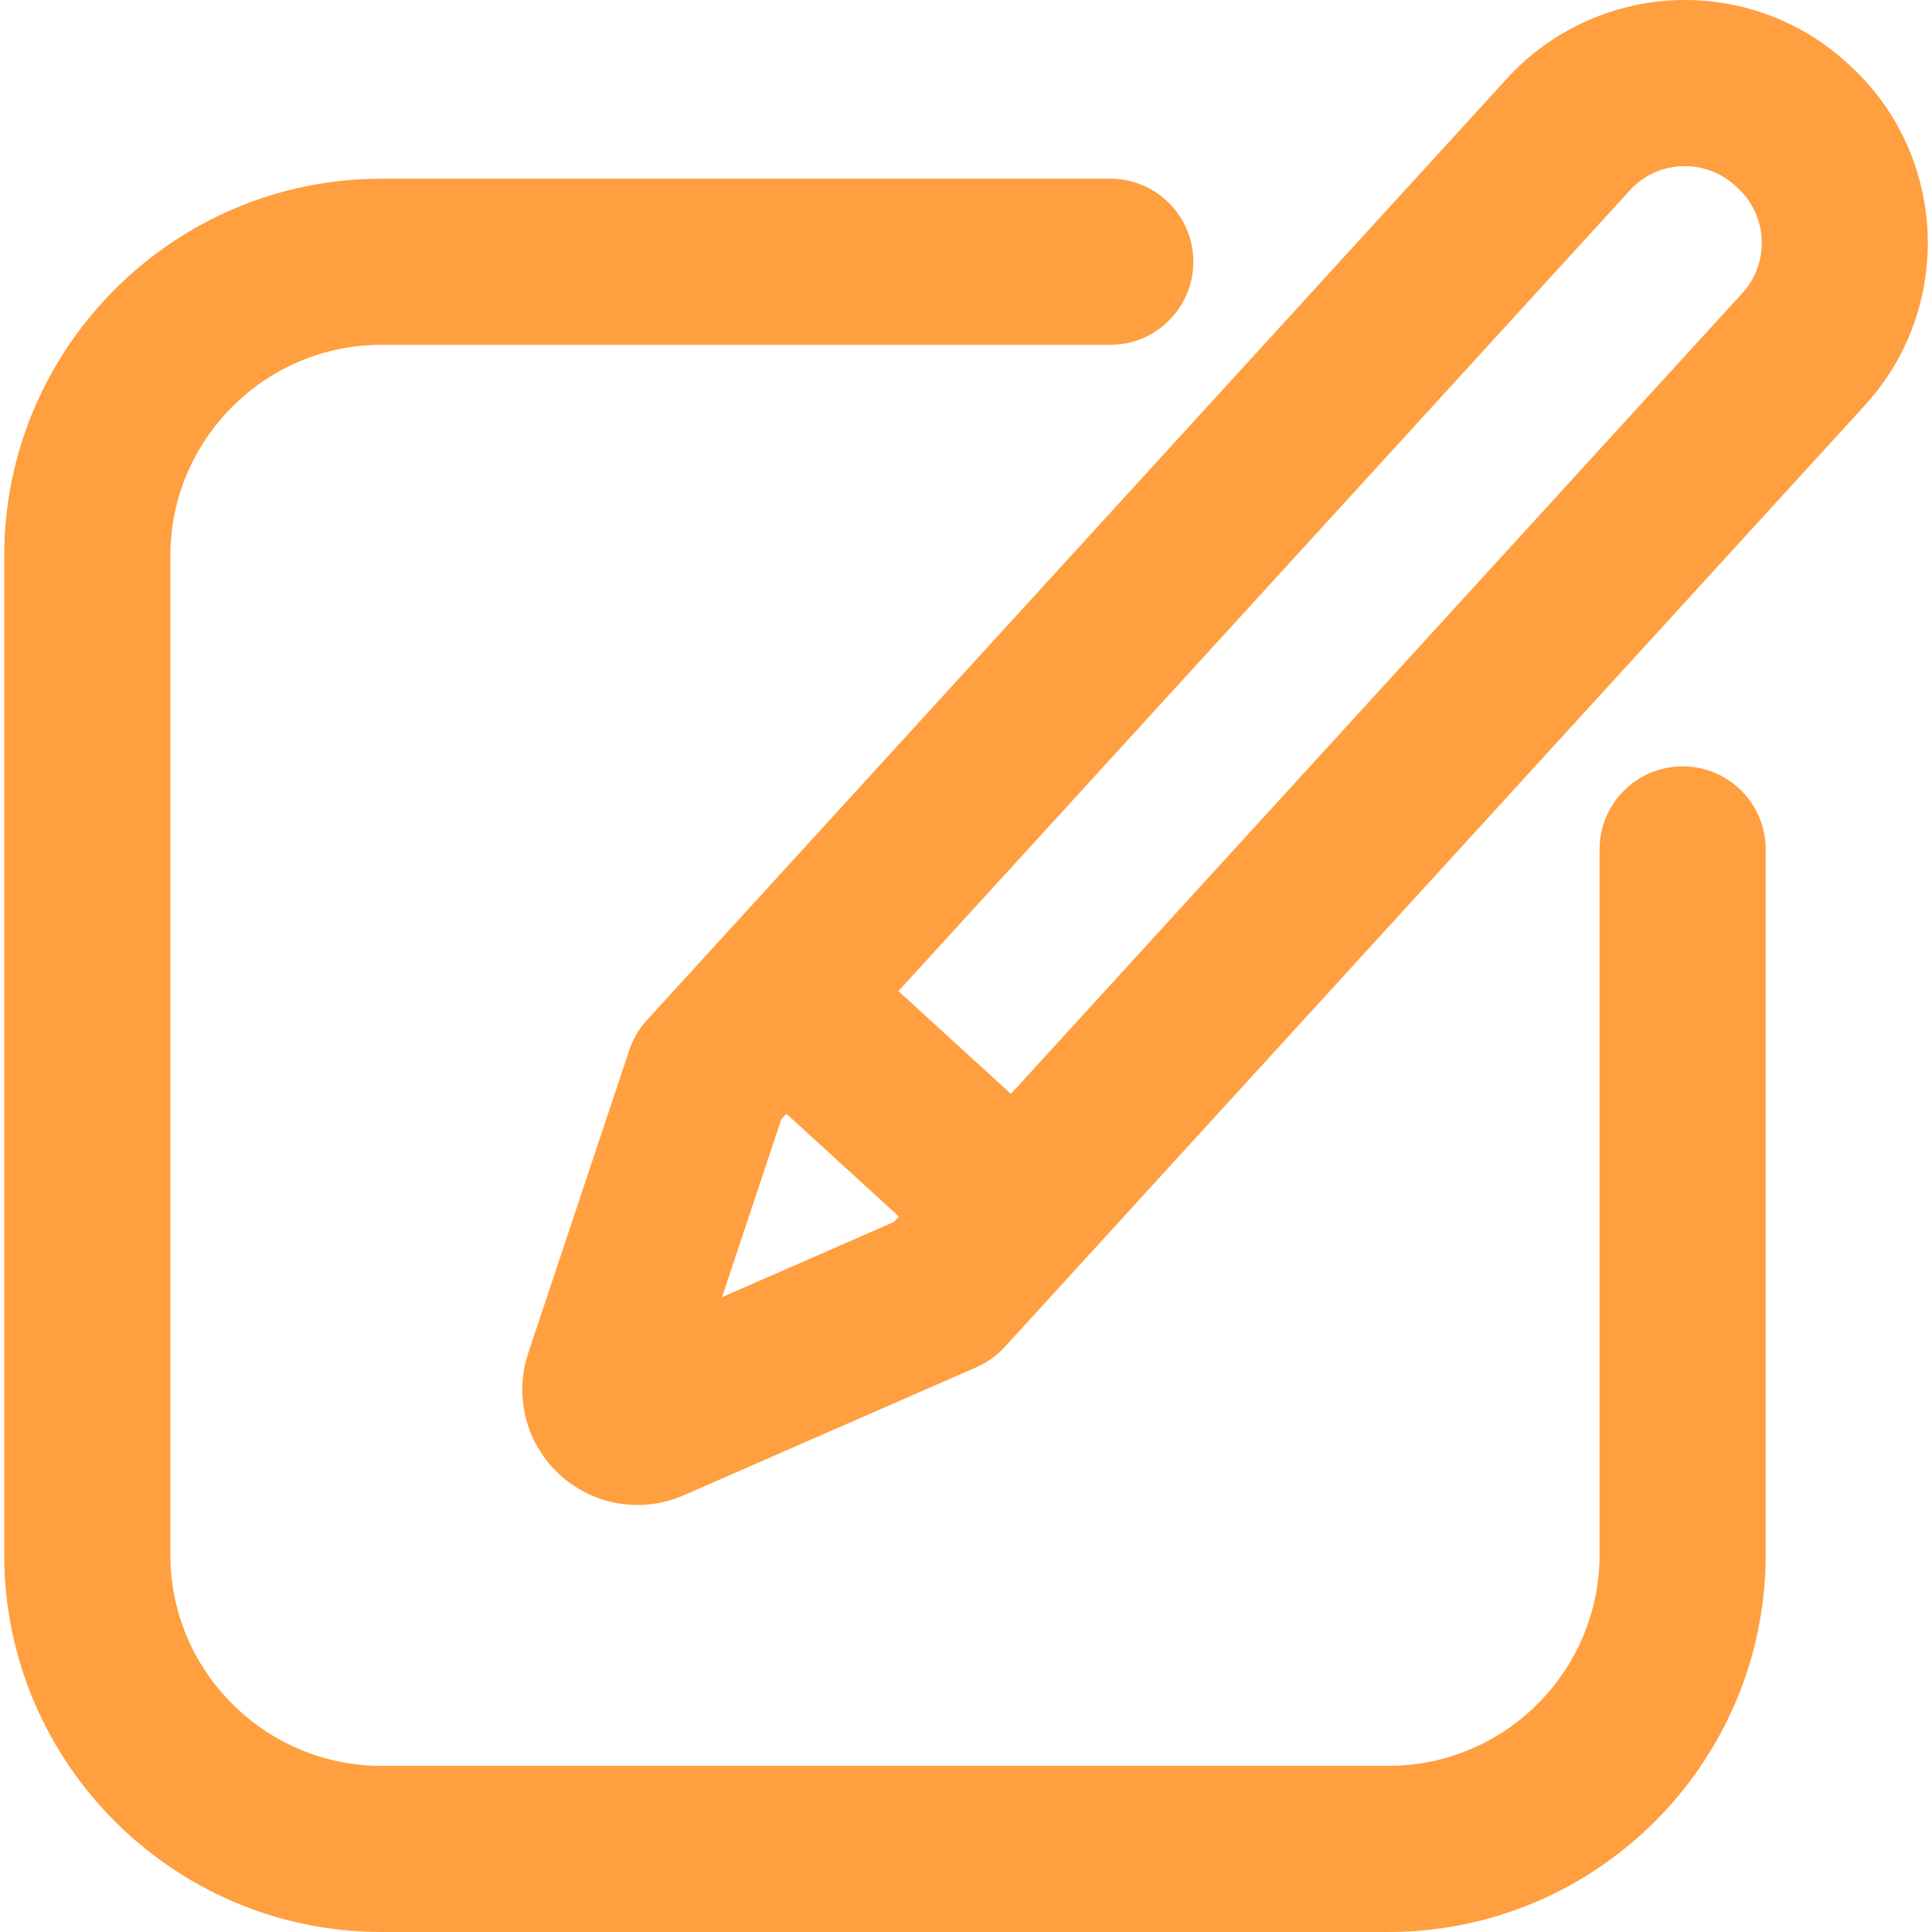
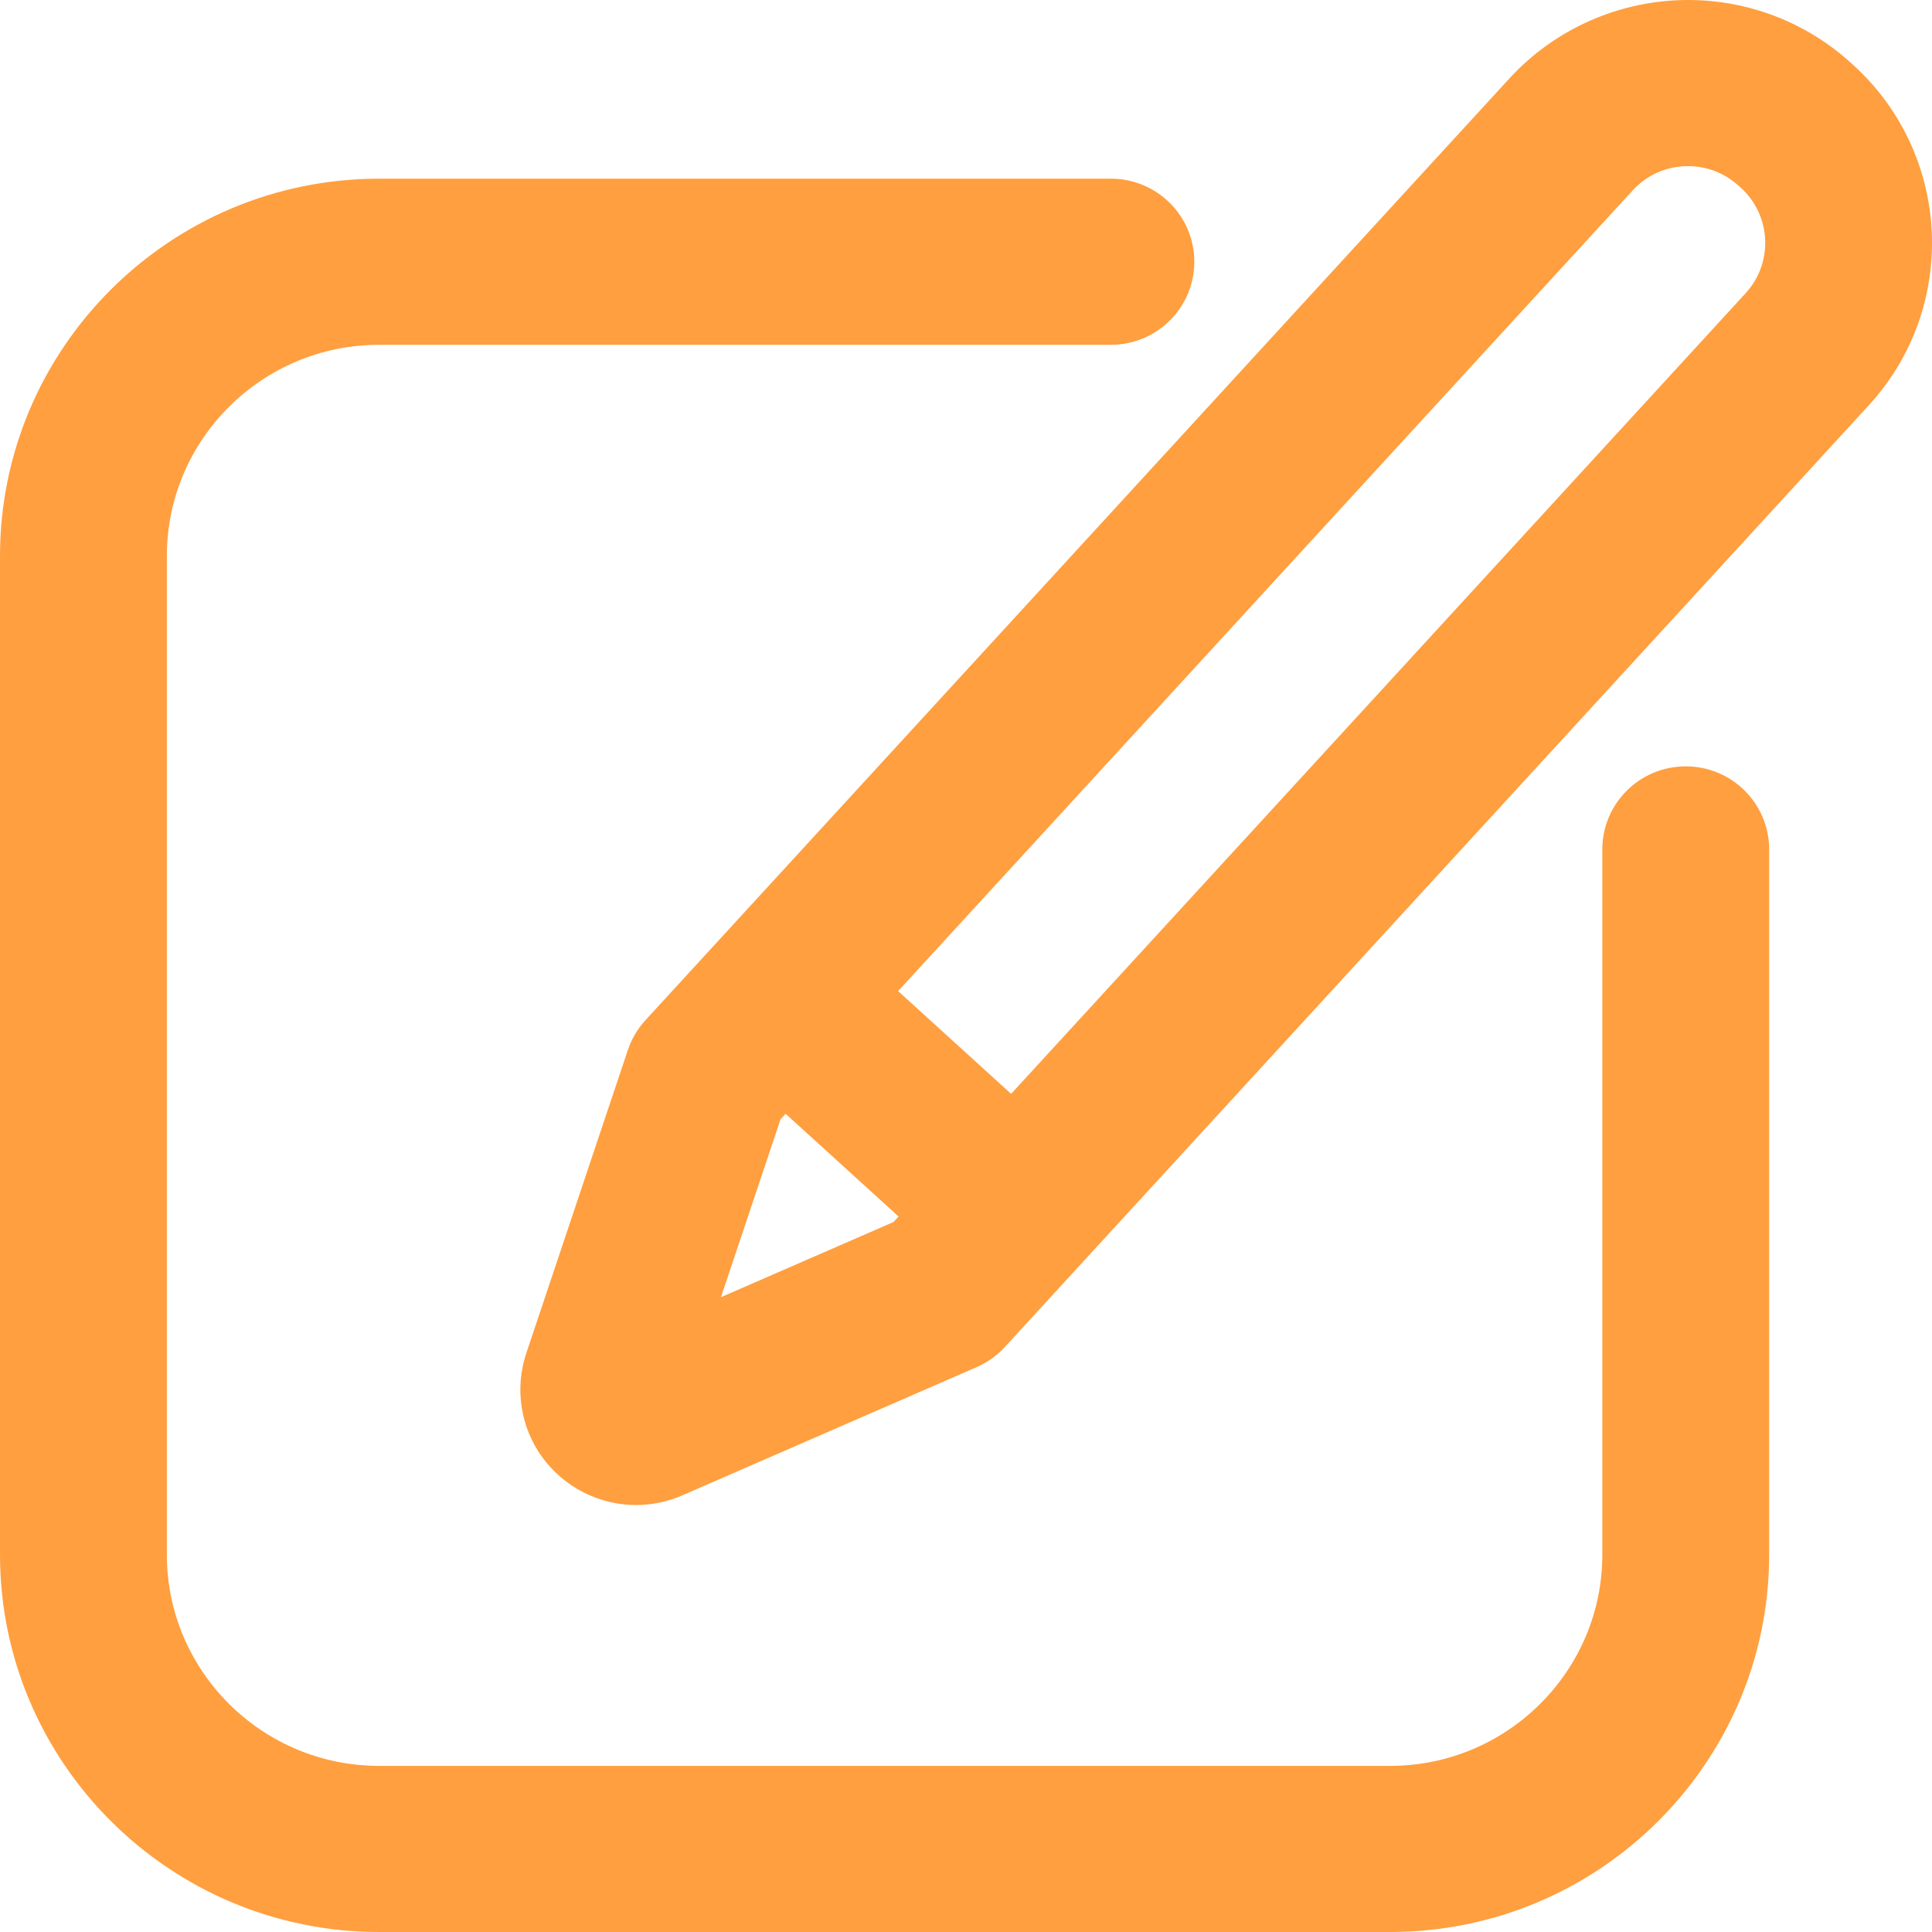
- <svg xmlns="http://www.w3.org/2000/svg" version="1.1" id="Capa_1" x="0px" y="0px" viewBox="0 0 348.882 348.882" style="enable-background:new 0 0 348.882 348.882;" xml:space="preserve" fill="#FF9F3F">
-   <g>
-     <path d="M333.988,11.758l-0.42-0.383C325.538,4.04,315.129,0,304.258,0c-12.187,0-23.888,5.159-32.104,14.153L116.803,184.231   c-1.416,1.55-2.49,3.379-3.154,5.37l-18.267,54.762c-2.112,6.331-1.052,13.333,2.835,18.729c3.918,5.438,10.23,8.685,16.886,8.685   c0,0,0.001,0,0.001,0c2.879,0,5.693-0.592,8.362-1.76l52.89-23.138c1.923-0.841,3.648-2.076,5.063-3.626L336.771,73.176   C352.937,55.479,351.69,27.929,333.988,11.758z M130.381,234.247l10.719-32.134l0.904-0.99l20.316,18.556l-0.904,0.99   L130.381,234.247z M314.621,52.943L182.553,197.53l-20.316-18.556L294.305,34.386c2.583-2.828,6.118-4.386,9.954-4.386   c3.365,0,6.588,1.252,9.082,3.53l0.419,0.383C319.244,38.922,319.63,47.459,314.621,52.943z" />
-     <path d="M303.85,138.388c-8.284,0-15,6.716-15,15v127.347c0,21.034-17.113,38.147-38.147,38.147H68.904   c-21.035,0-38.147-17.113-38.147-38.147V100.413c0-21.034,17.113-38.147,38.147-38.147h131.587c8.284,0,15-6.716,15-15   s-6.716-15-15-15H68.904c-37.577,0-68.147,30.571-68.147,68.147v180.321c0,37.576,30.571,68.147,68.147,68.147h181.798   c37.576,0,68.147-30.571,68.147-68.147V153.388C318.85,145.104,312.134,138.388,303.85,138.388z" />
+ <svg xmlns="http://www.w3.org/2000/svg" viewBox="0 0 15 15" width="15" height="15">
+   <g id="g6" transform="matrix(0.04318188,0,0,0.0429946,-0.03268868,0)">
+     <path fill="#FF9F3F" d="m 333.988,11.758 -0.42,-0.383 C 325.538,4.04 315.129,0 304.258,0 292.071,0 280.37,5.159 272.154,14.153 L 116.803,184.231 c -1.416,1.55 -2.49,3.379 -3.154,5.37 l -18.267,54.762 c -2.112,6.331 -1.052,13.333 2.835,18.729 3.918,5.438 10.23,8.685 16.886,8.685 0,0 0.001,0 0.001,0 2.879,0 5.693,-0.592 8.362,-1.76 l 52.89,-23.138 c 1.923,-0.841 3.648,-2.076 5.063,-3.626 L 336.771,73.176 C 352.937,55.479 351.69,27.929 333.988,11.758 Z m -203.607,222.489 10.719,-32.134 0.904,-0.99 20.316,18.556 -0.904,0.99 z M 314.621,52.943 182.553,197.53 162.237,178.974 294.305,34.386 c 2.583,-2.828 6.118,-4.386 9.954,-4.386 3.365,0 6.588,1.252 9.082,3.53 l 0.419,0.383 c 5.484,5.009 5.87,13.546 0.861,19.03 z" id="path2" />
+     <path fill="#FF9F3F" d="m 303.85,138.388 c -8.284,0 -15,6.716 -15,15 v 127.347 c 0,21.034 -17.113,38.147 -38.147,38.147 H 68.904 c -21.035,0 -38.147,-17.113 -38.147,-38.147 V 100.413 c 0,-21.034 17.113,-38.147 38.147,-38.147 h 131.587 c 8.284,0 15,-6.716 15,-15 0,-8.284 -6.716,-15 -15,-15 H 68.904 c -37.577,0 -68.147,30.571 -68.147,68.147 v 180.321 c 0,37.576 30.571,68.147 68.147,68.147 h 181.798 c 37.576,0 68.147,-30.571 68.147,-68.147 V 153.388 c 0.001,-8.284 -6.715,-15 -14.999,-15 z" id="path4" />
  </g>
-   <g />
-   <g />
-   <g />
-   <g />
-   <g />
-   <g />
-   <g />
-   <g />
-   <g />
-   <g>
+   <g id="g8" transform="translate(-0.8706947,-0.5804631)" />
+   <g id="g10" transform="translate(-0.8706947,-0.5804631)" />
+   <g id="g12" transform="translate(-0.8706947,-0.5804631)" />
+   <g id="g14" transform="translate(-0.8706947,-0.5804631)" />
+   <g id="g16" transform="translate(-0.8706947,-0.5804631)" />
+   <g id="g18" transform="translate(-0.8706947,-0.5804631)" />
+   <g id="g20" transform="translate(-0.8706947,-0.5804631)" />
+   <g id="g22" transform="translate(-0.8706947,-0.5804631)" />
+   <g id="g24" transform="translate(-0.8706947,-0.5804631)" />
+   <g id="g26" transform="translate(-0.8706947,-0.5804631)">
</g>
-   <g />
-   <g />
-   <g />
-   <g />
-   <g />
+   <g id="g28" transform="translate(-0.8706947,-0.5804631)" />
+   <g id="g30" transform="translate(-0.8706947,-0.5804631)" />
+   <g id="g32" transform="translate(-0.8706947,-0.5804631)" />
+   <g id="g34" transform="translate(-0.8706947,-0.5804631)" />
+   <g id="g36" transform="translate(-0.8706947,-0.5804631)" />
</svg>
